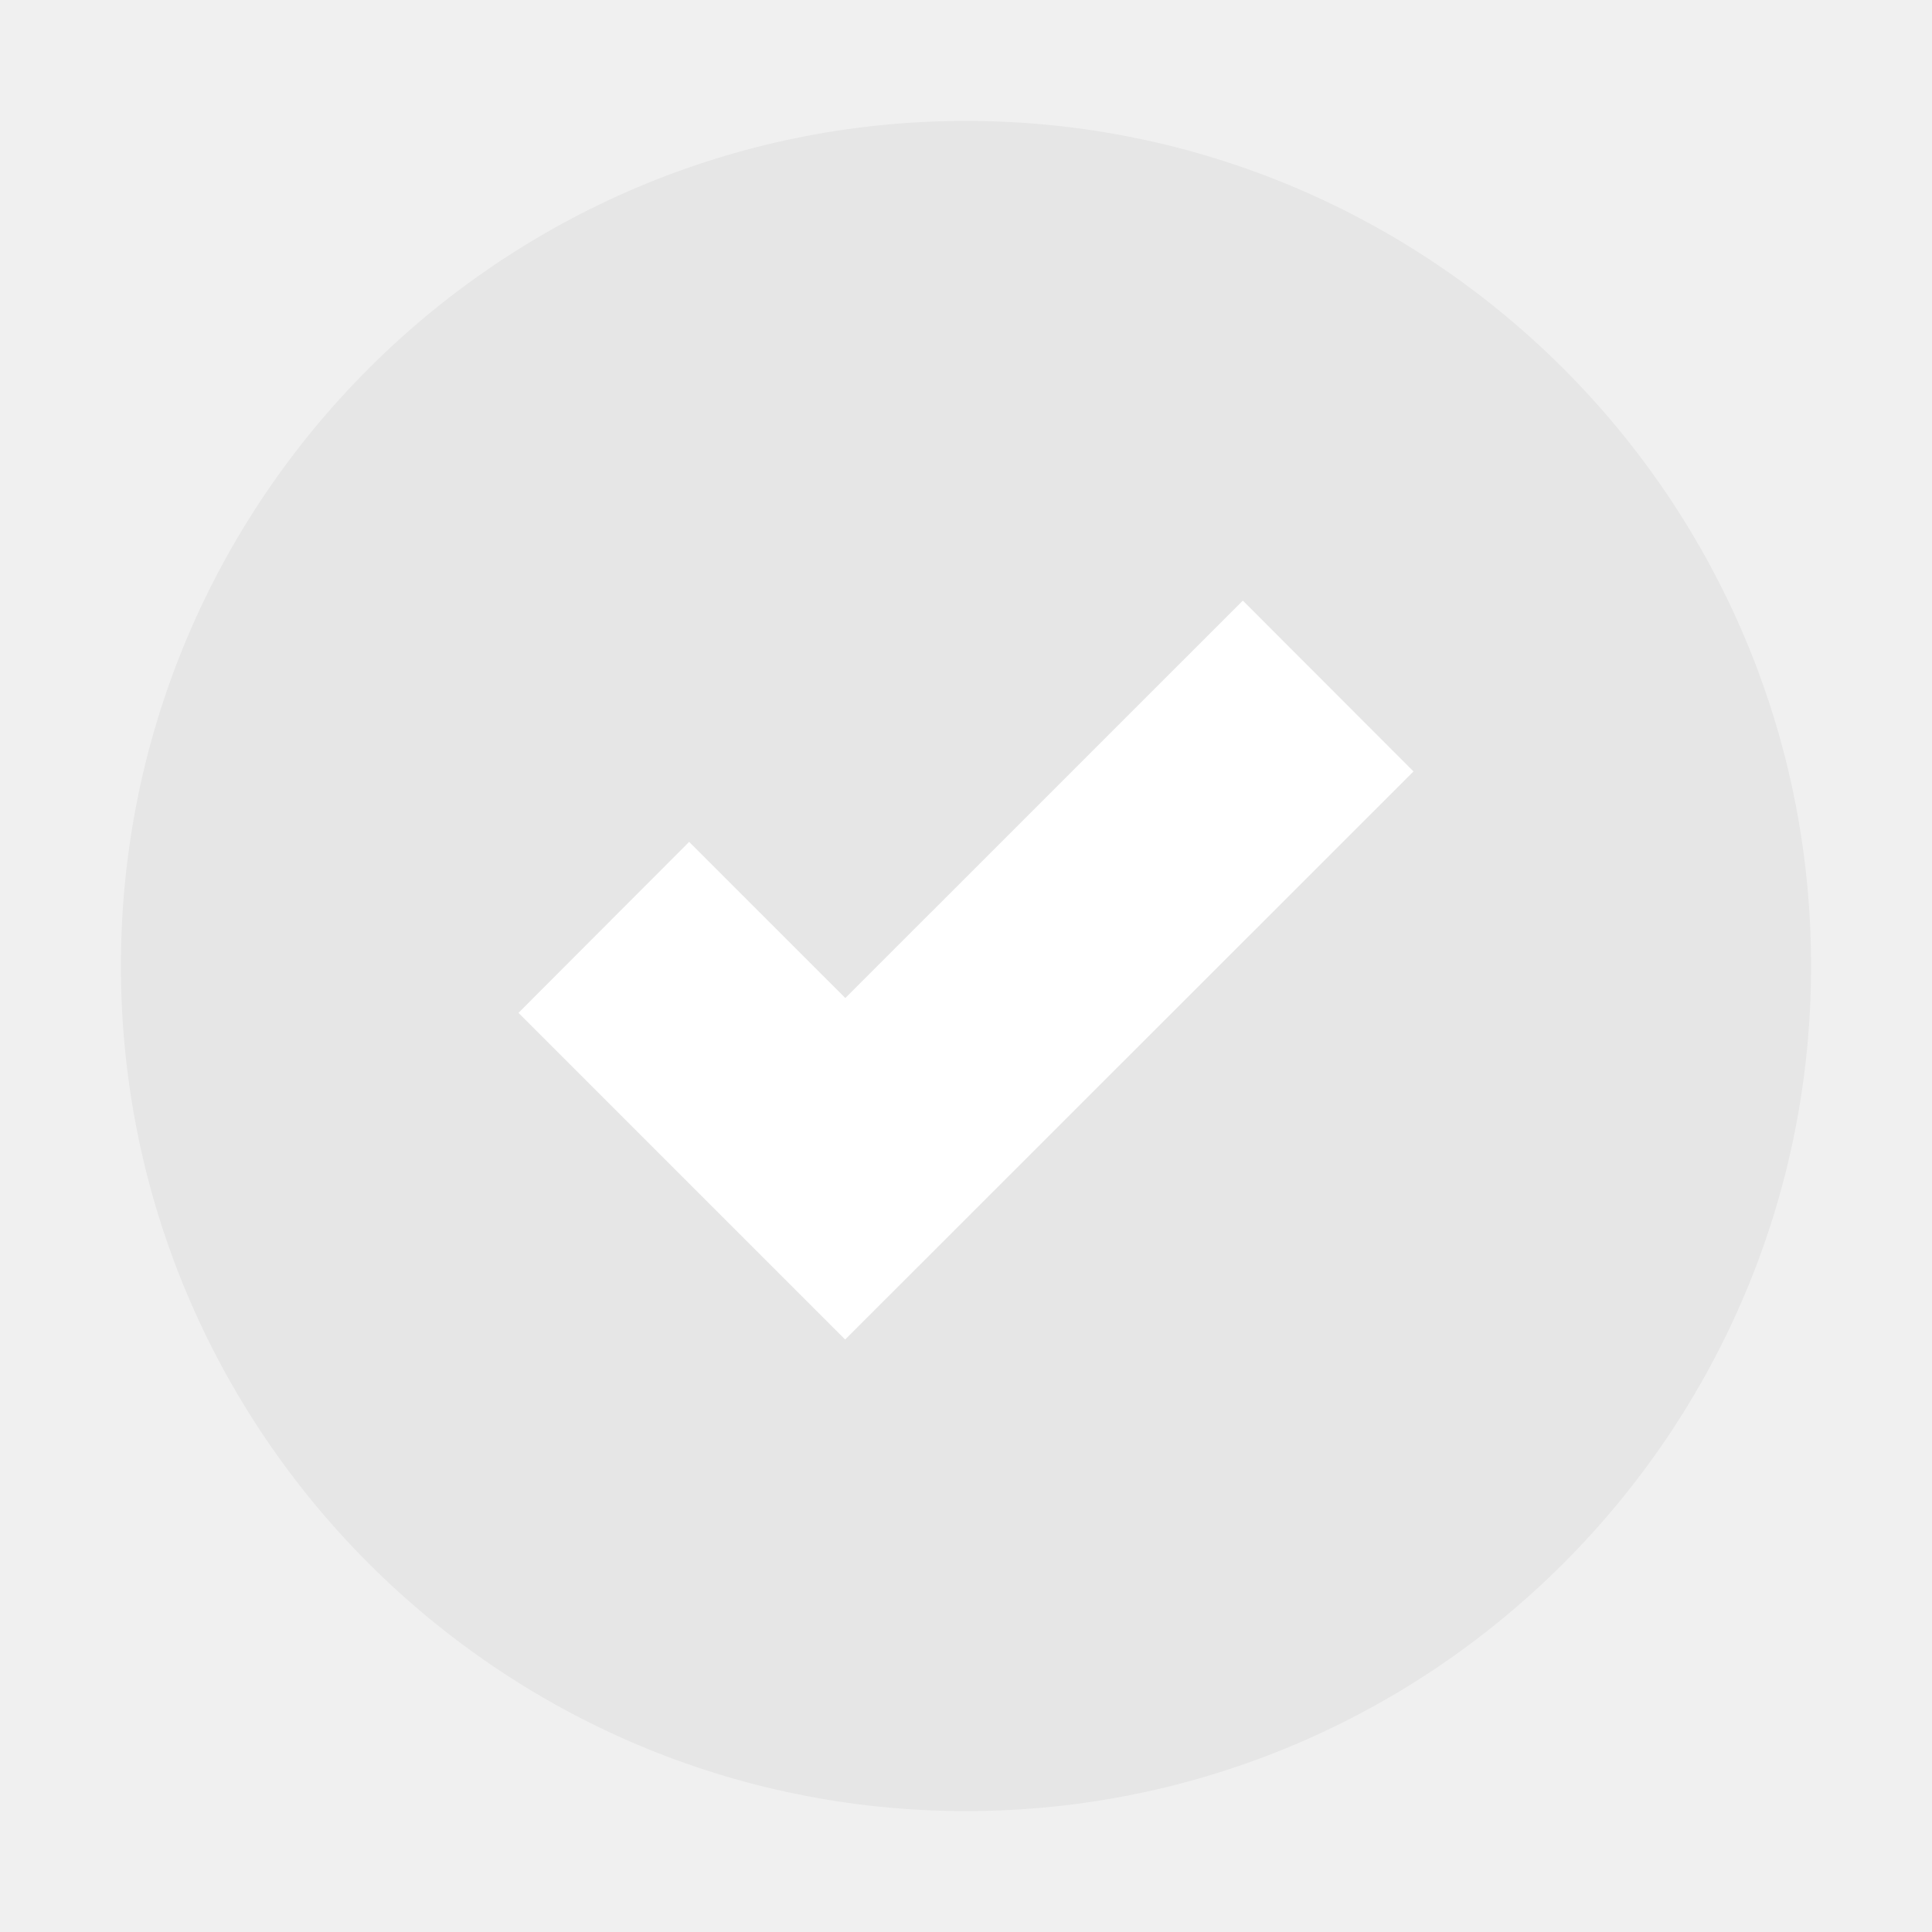
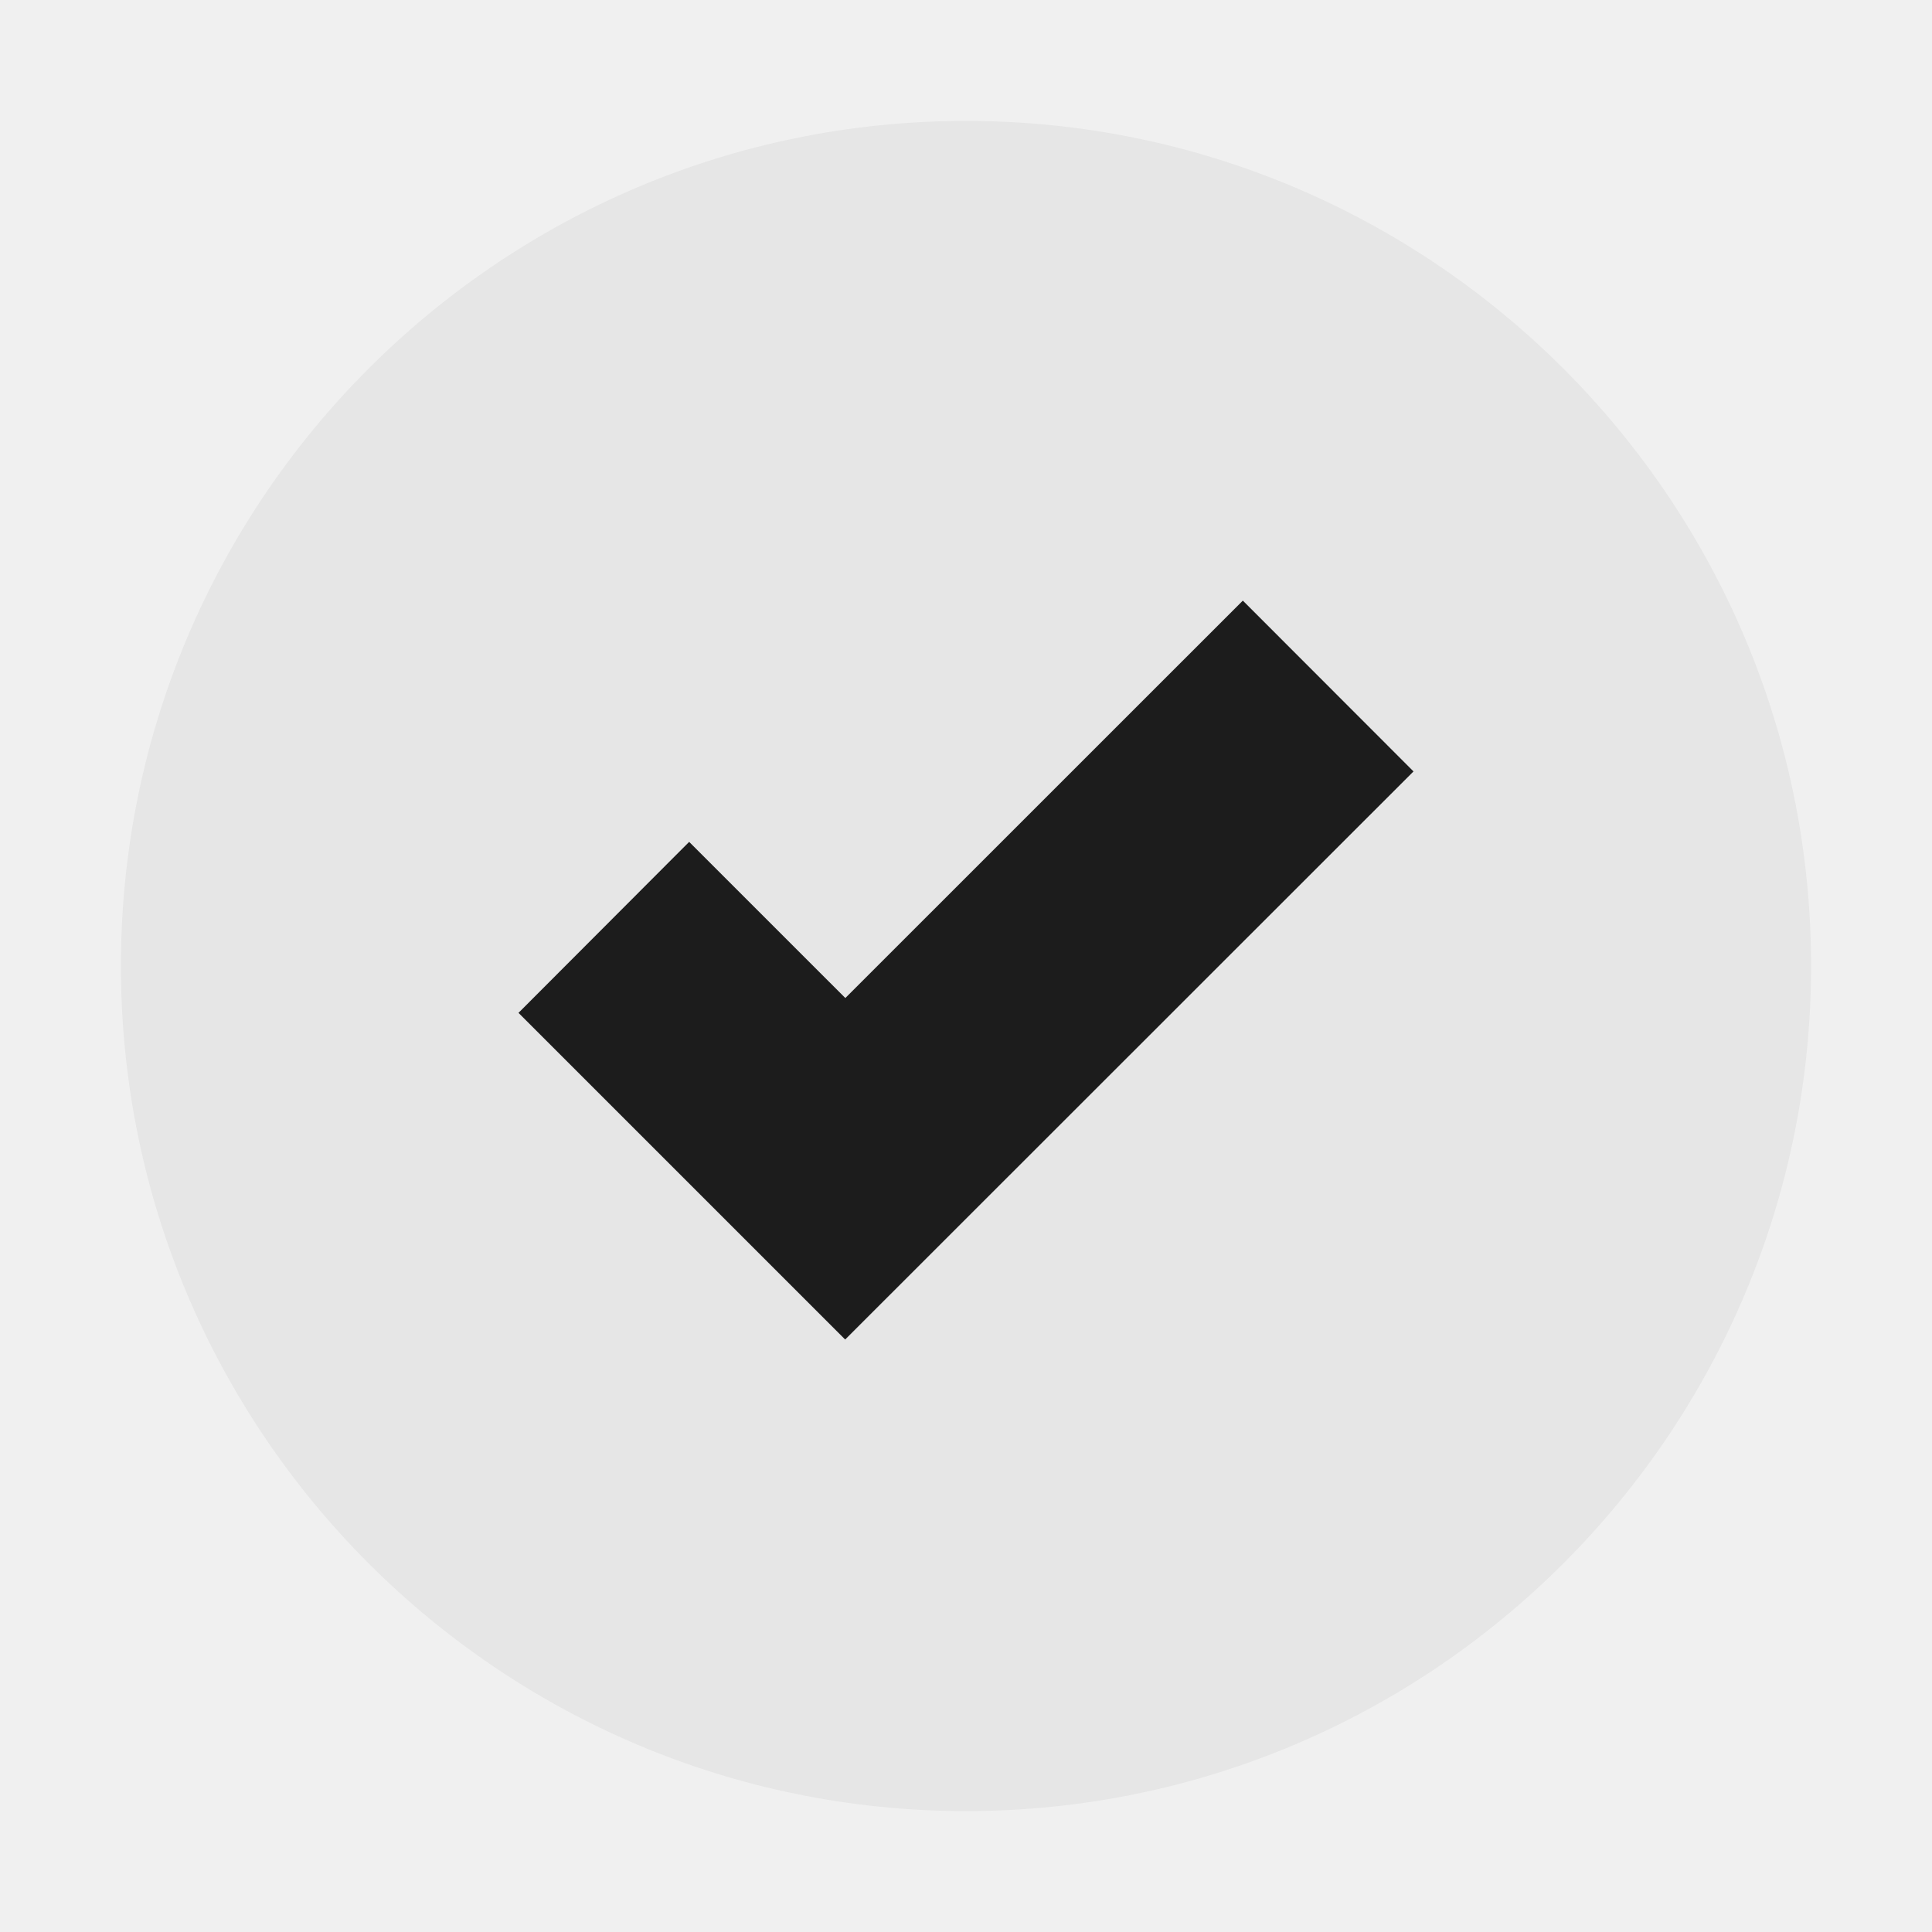
<svg xmlns="http://www.w3.org/2000/svg" width="24" height="24" version="1" id="svg6">
  <defs id="defs10" />
  <path d="M 12,1.502 C 6.207,1.502 1.502,6.208 1.502,12 1.502,17.792 6.208,22.498 12,22.498 17.793,22.498 22.498,17.792 22.498,12 22.498,6.207 17.792,1.502 12,1.502 Z" id="path2" style="fill:#e6e6e6" />
-   <path d="m 15.439,7.461 -4.938,4.937 -1.94,-1.94 -2.12,2.124 4.058,4.058 7.06,-7.057 z" font-weight="400" overflow="visible" style="font-weight:400;font-family:sans-serif;font-variant-ligatures:normal;font-variant-position:normal;font-variant-caps:normal;font-variant-numeric:normal;font-variant-alternates:normal;font-feature-settings:normal;text-indent:0;text-decoration:none;text-decoration-line:none;text-decoration-style:solid;text-decoration-color:#000000;text-transform:none;text-orientation:mixed;white-space:normal;shape-padding:0;overflow:visible;isolation:auto;mix-blend-mode:normal;fill:#ffffff" id="path4" />
+   <path d="m 15.439,7.461 -4.938,4.937 -1.94,-1.94 -2.12,2.124 4.058,4.058 7.06,-7.057 z" font-weight="400" overflow="visible" style="font-weight:400;font-family:sans-serif;font-variant-ligatures:normal;font-variant-position:normal;font-variant-caps:normal;font-variant-numeric:normal;font-variant-alternates:normal;font-feature-settings:normal;text-indent:0;text-decoration:none;text-decoration-line:none;text-decoration-style:solid;text-decoration-color:#000000;text-transform:none;text-orientation:mixed;white-space:normal;shape-padding:0;overflow:visible;isolation:auto;mix-blend-mode:normal;fill:#1c1c1c" id="path4" />
</svg>
